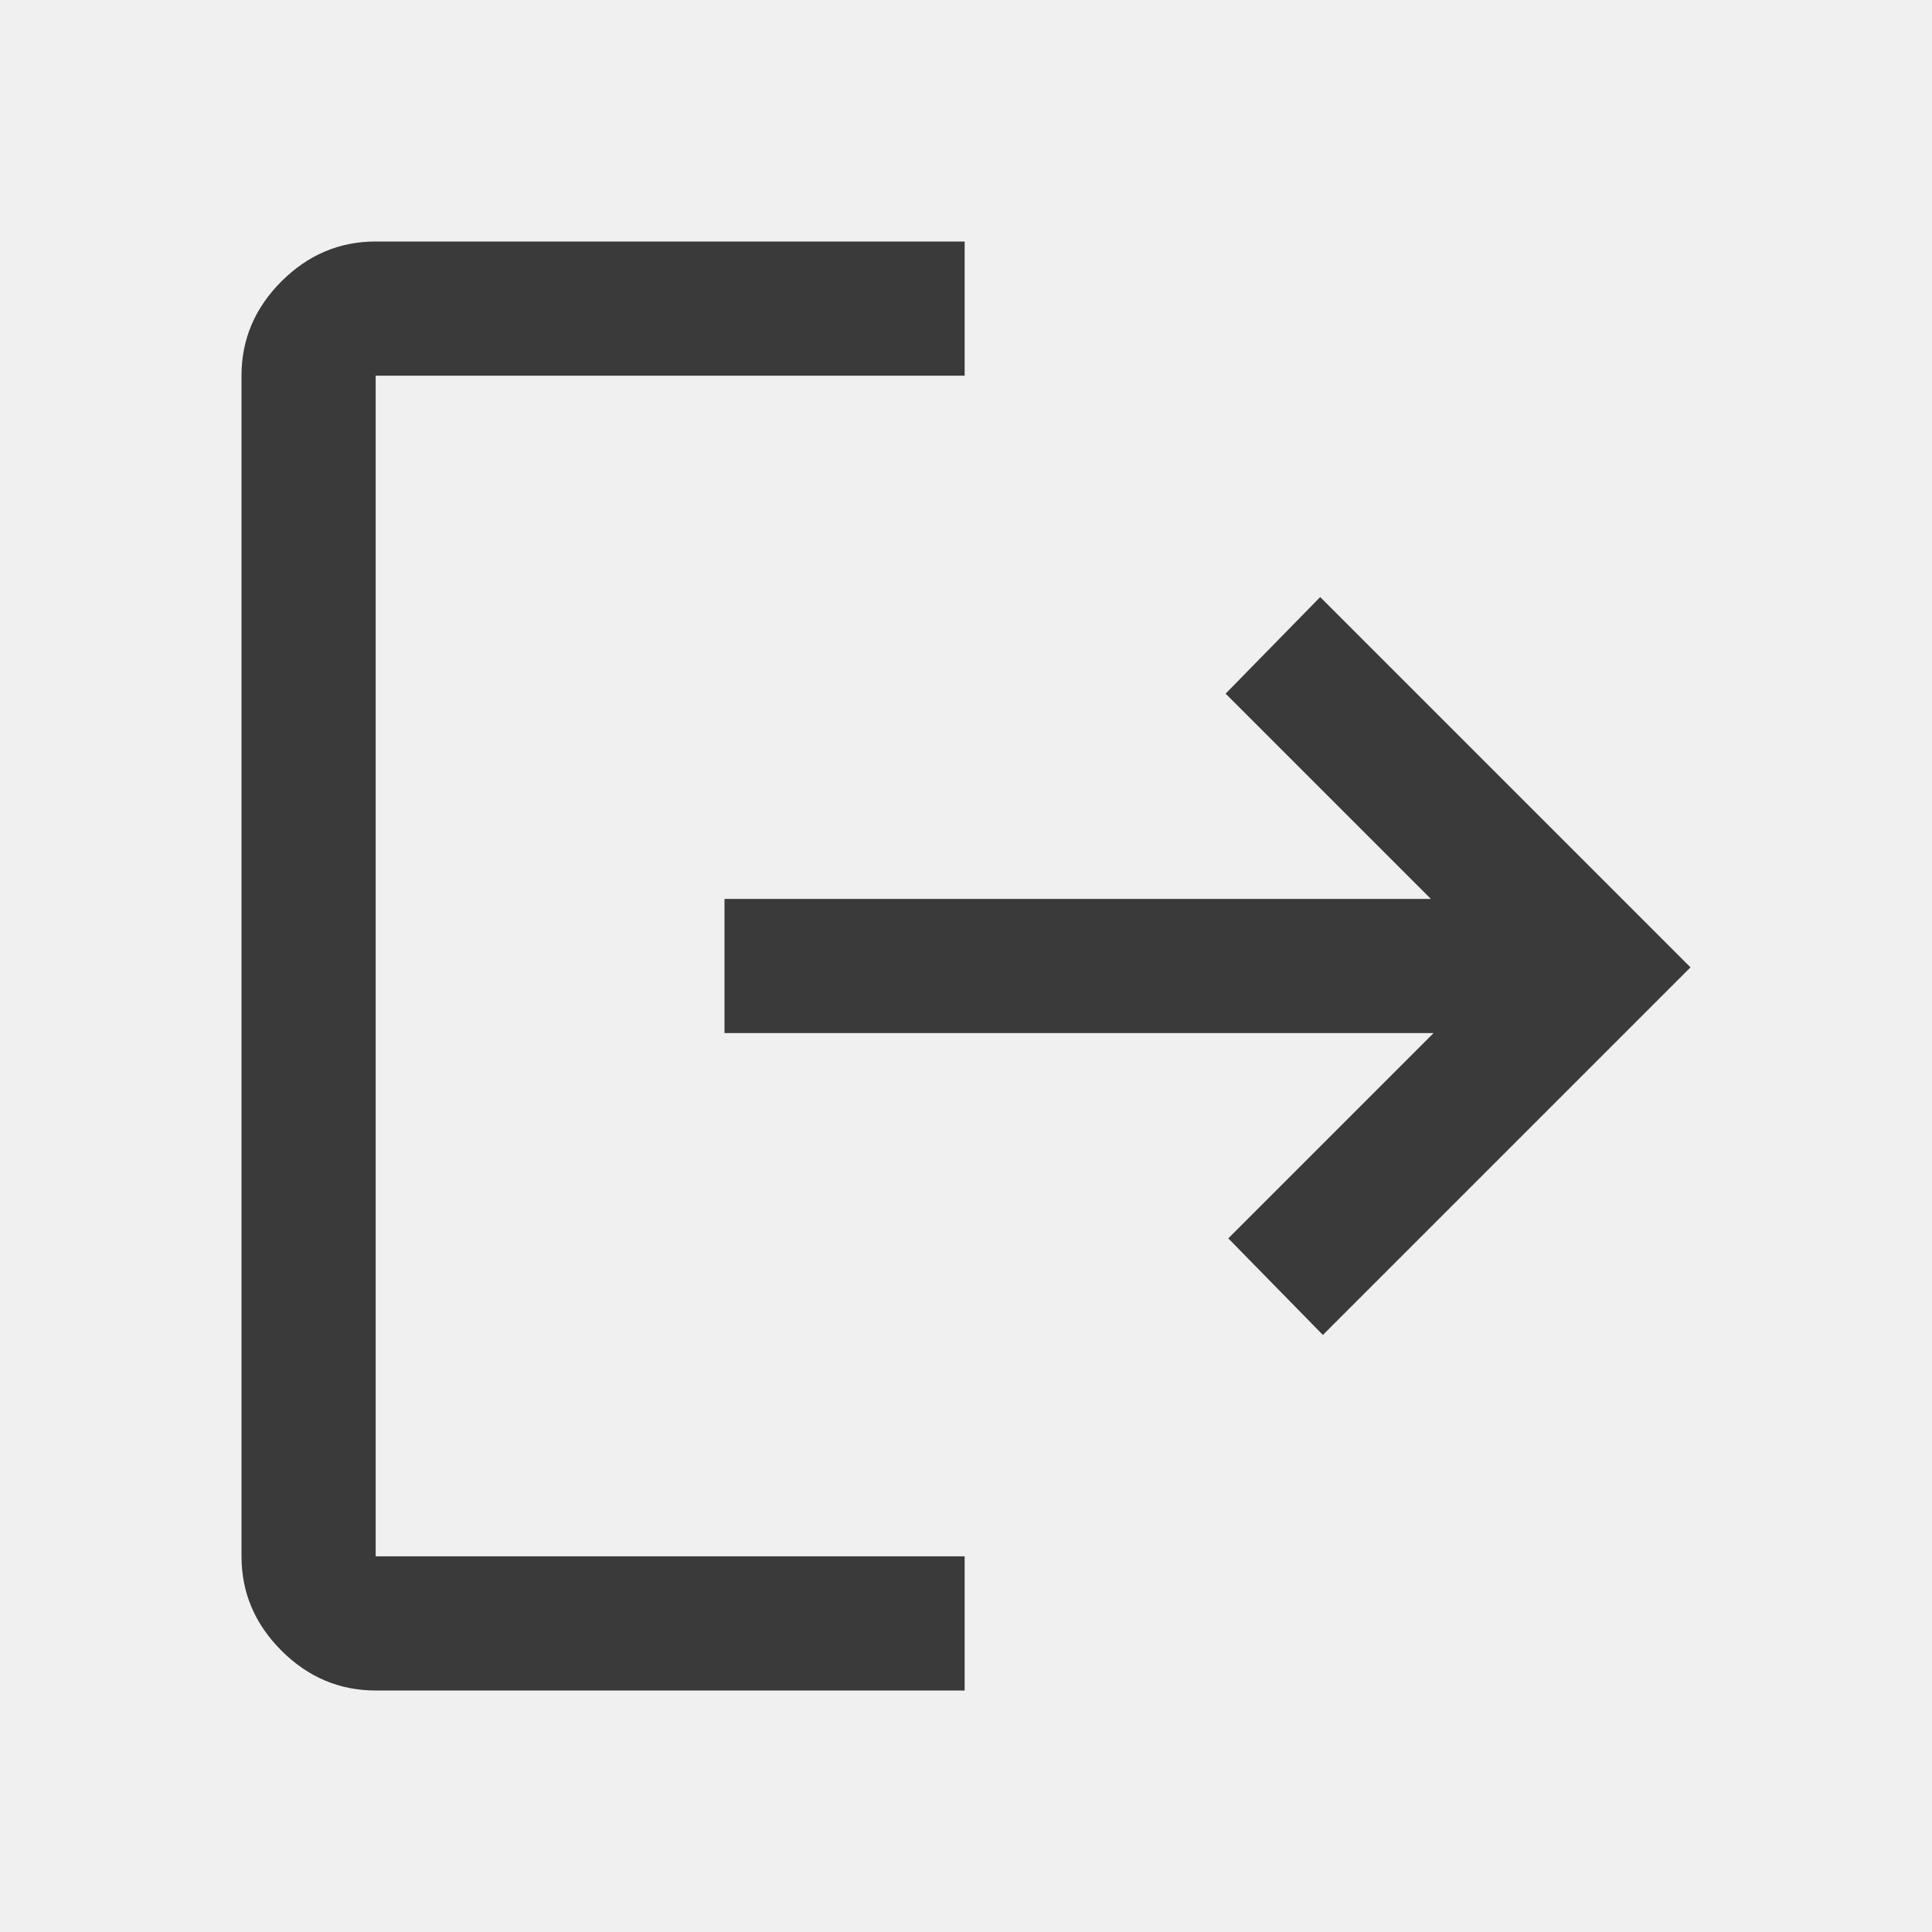
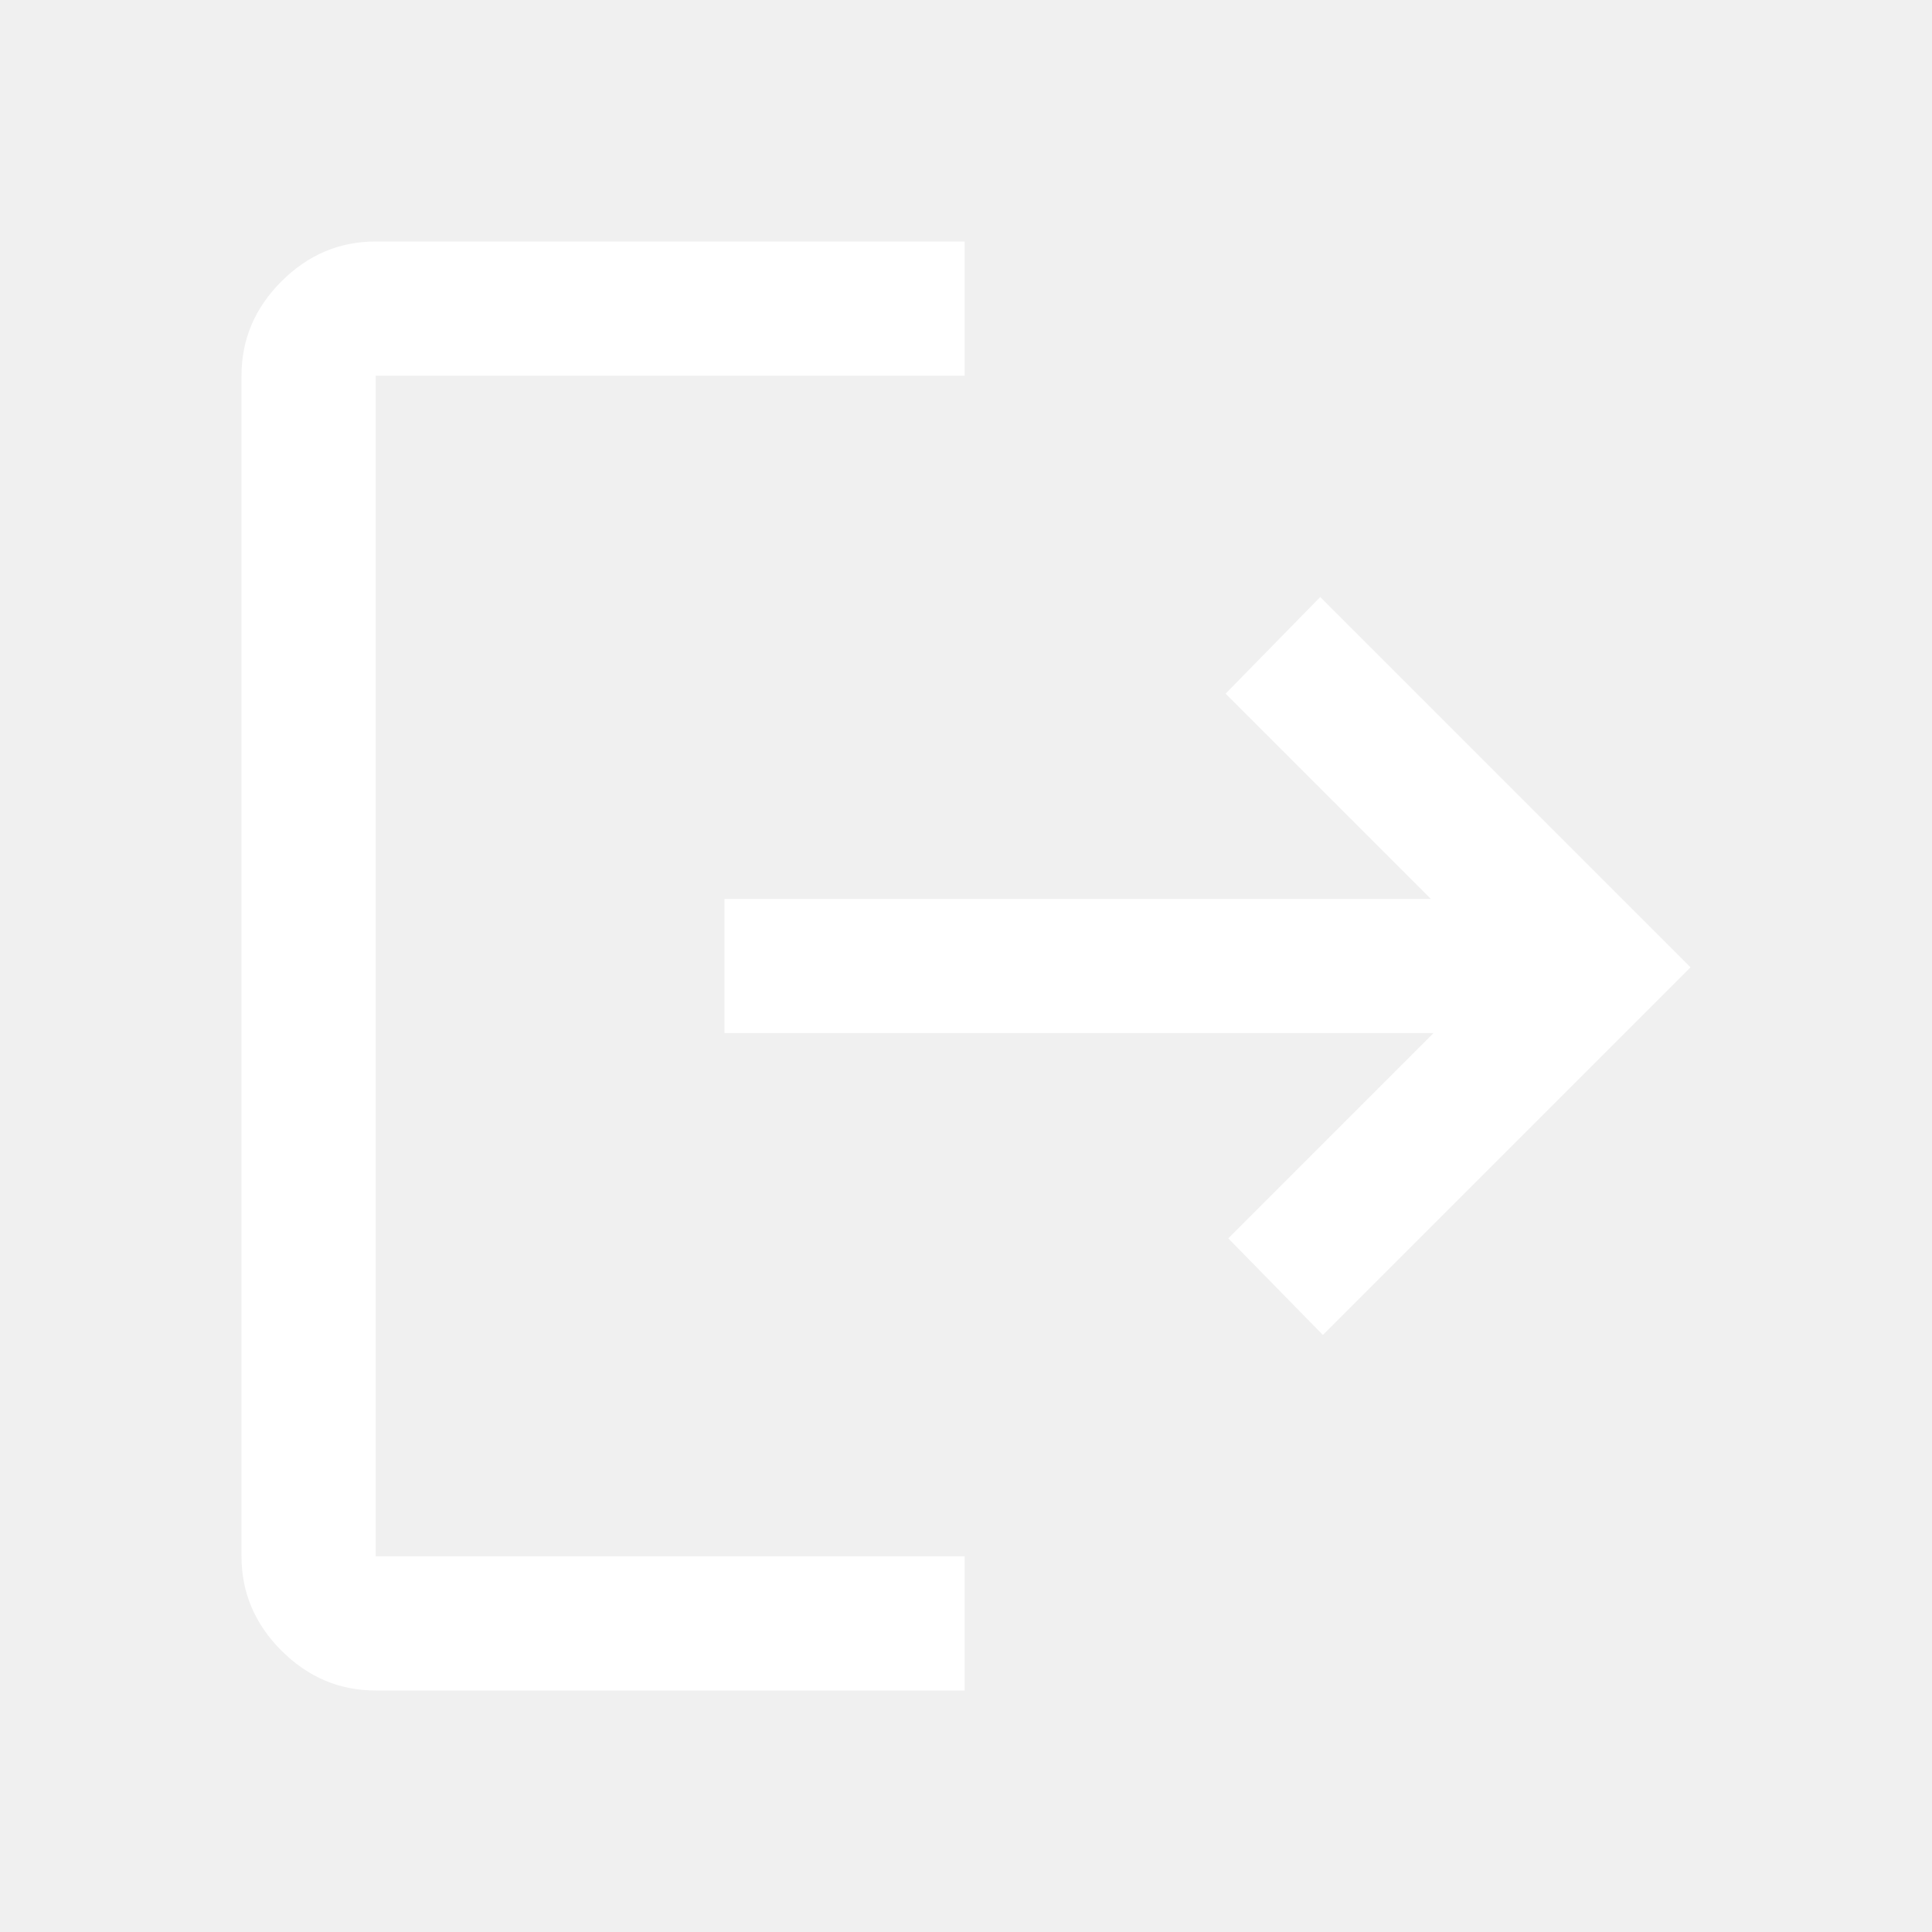
- <svg xmlns="http://www.w3.org/2000/svg" height="40px" viewBox="0 -960 960 960" width="40px" fill="#3a3a3a">
-   <path d="M186.67-120q-27 0-46.84-19.83Q120-159.67 120-186.67v-586.66q0-27 19.83-46.84Q159.67-840 186.67-840h292.66v66.67H186.67v586.66h292.66V-120H186.67Zm470.66-176.67-47-48 102-102H360v-66.66h351l-102-102 47-48 184 184-182.67 182.66Z" />
+ <svg xmlns="http://www.w3.org/2000/svg" height="40px" viewBox="0 -960 960 960" width="40px" fill="#FF6600">
+   <path d="M186.67-120q-27 0-46.84-19.83Q120-159.67 120-186.67v-586.66q0-27 19.83-46.84Q159.67-840 186.67-840h292.66v66.67H186.67v586.66h292.66V-120H186.67Zm470.66-176.67-47-48 102-102H360v-66.66h351l-102-102 47-48 184 184-182.67 182.66Z" fill="#FFFFFF" />
</svg>
